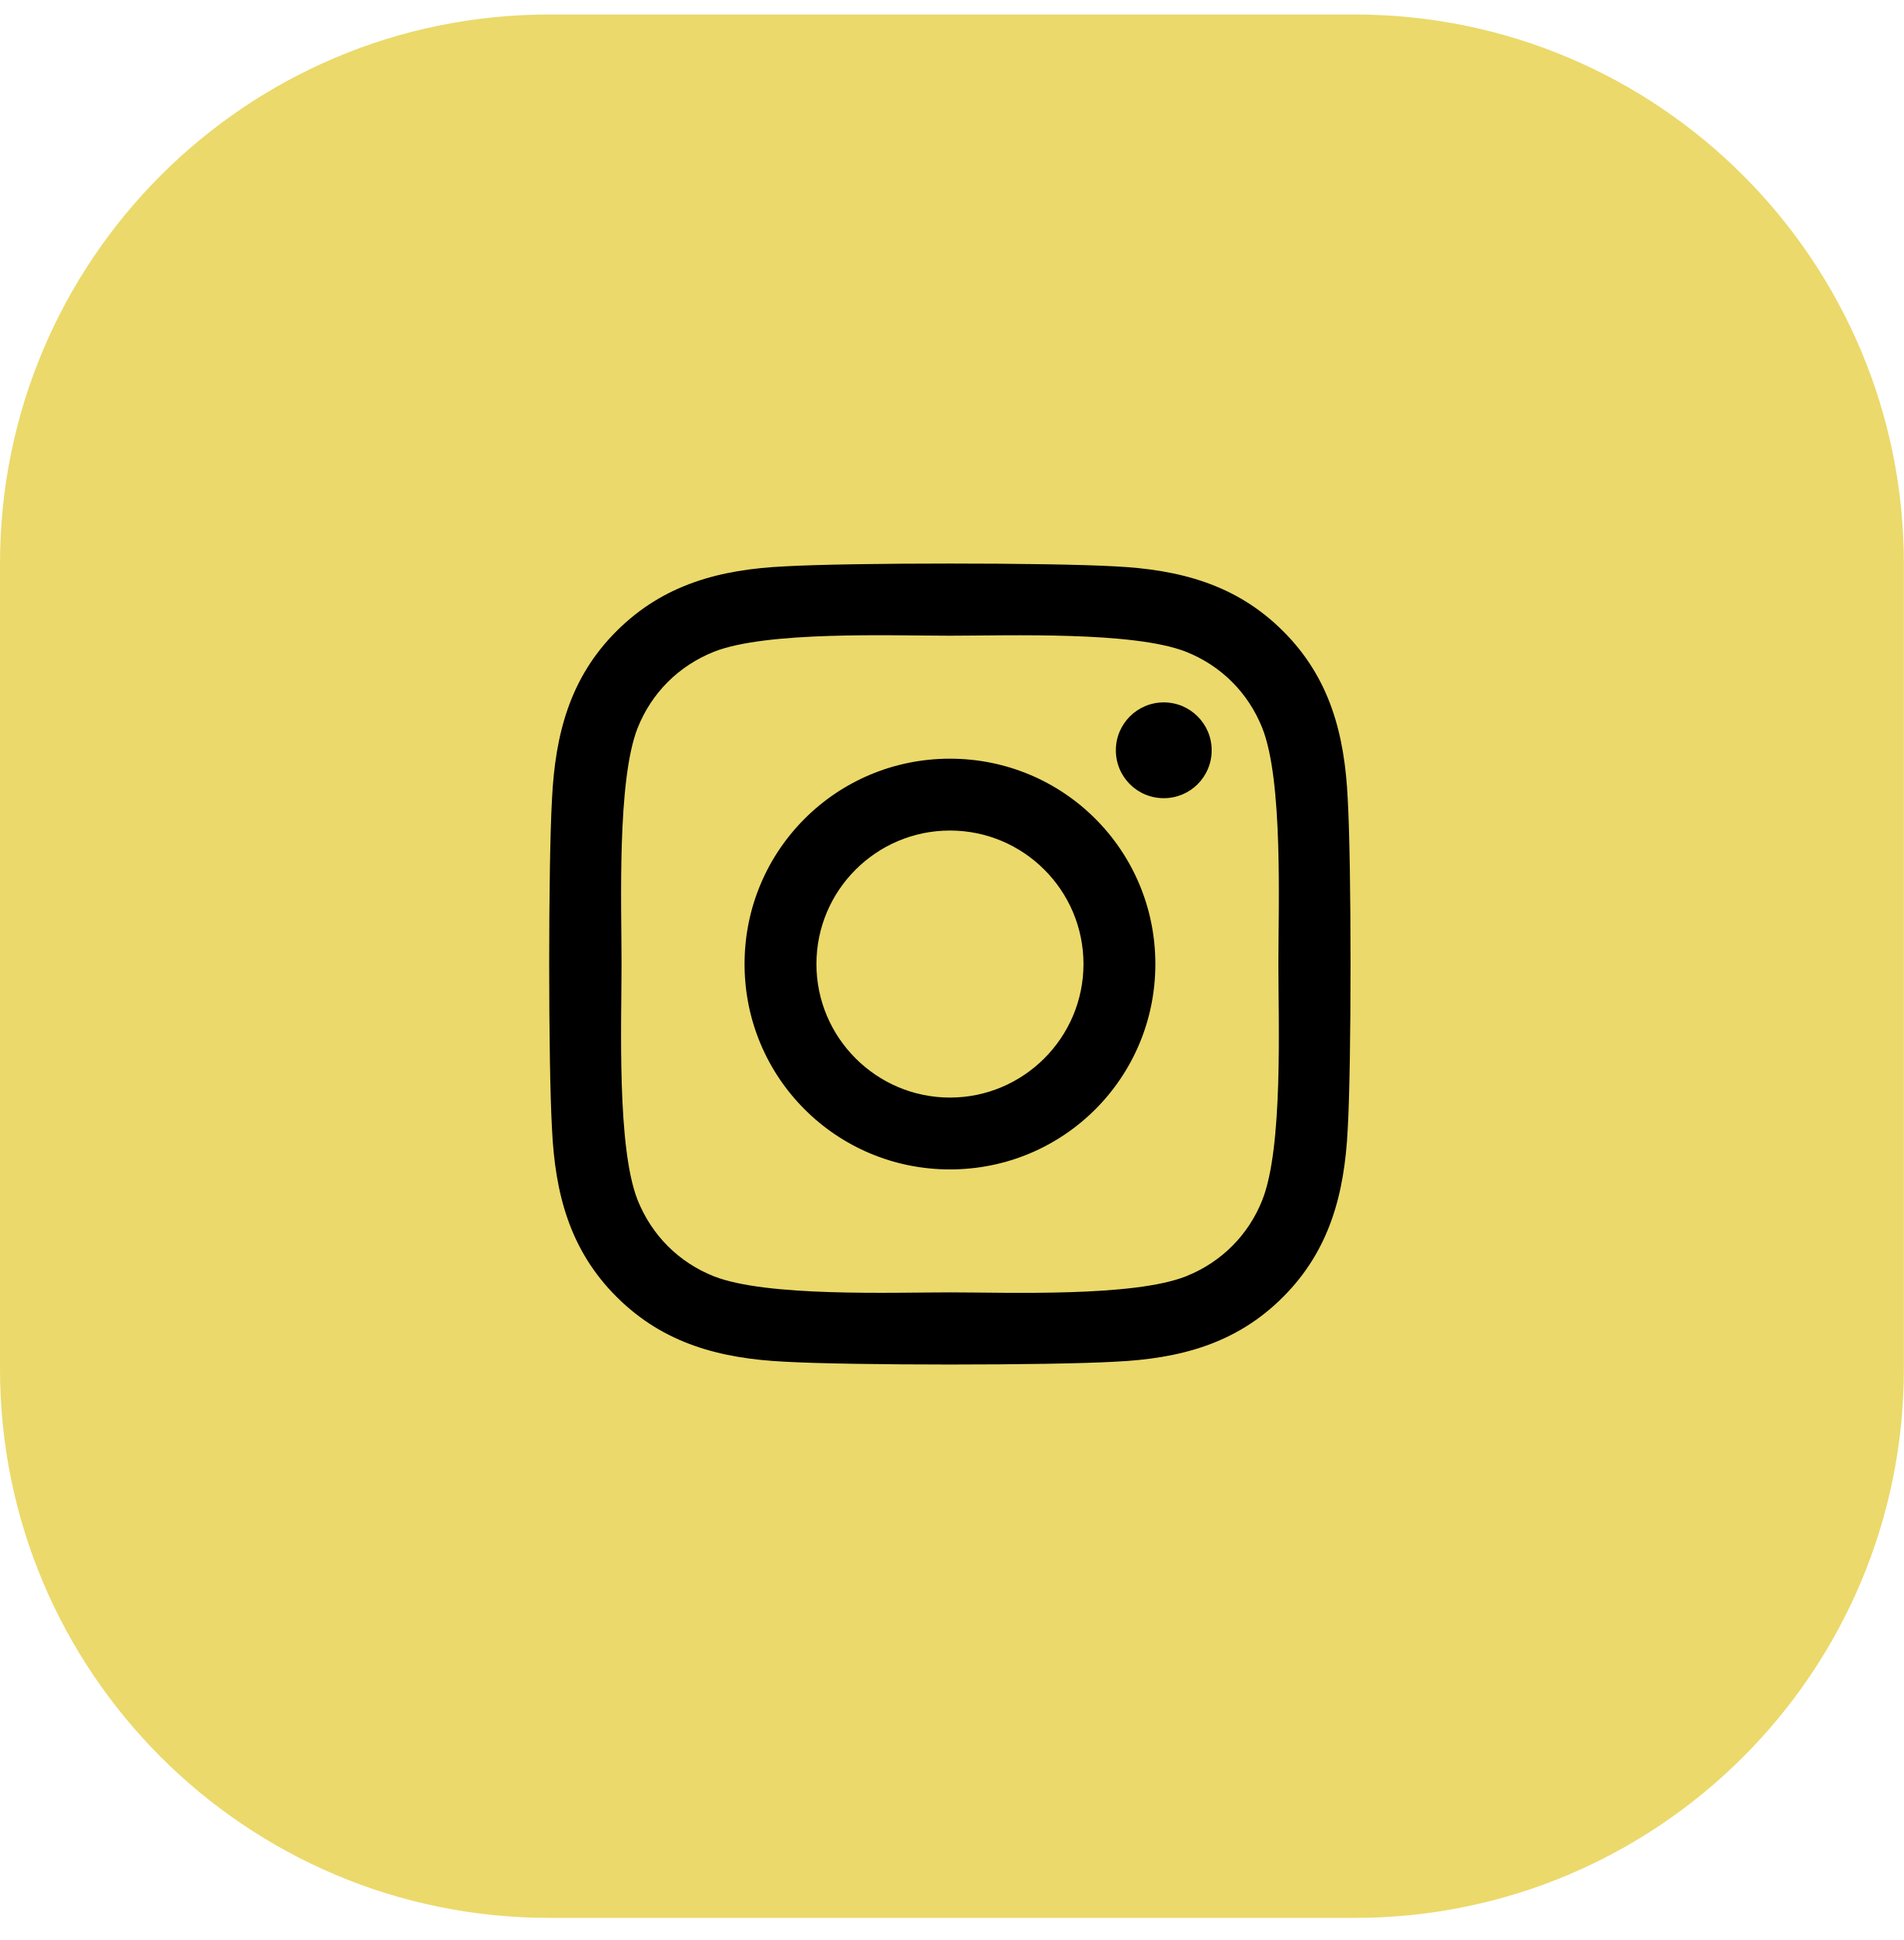
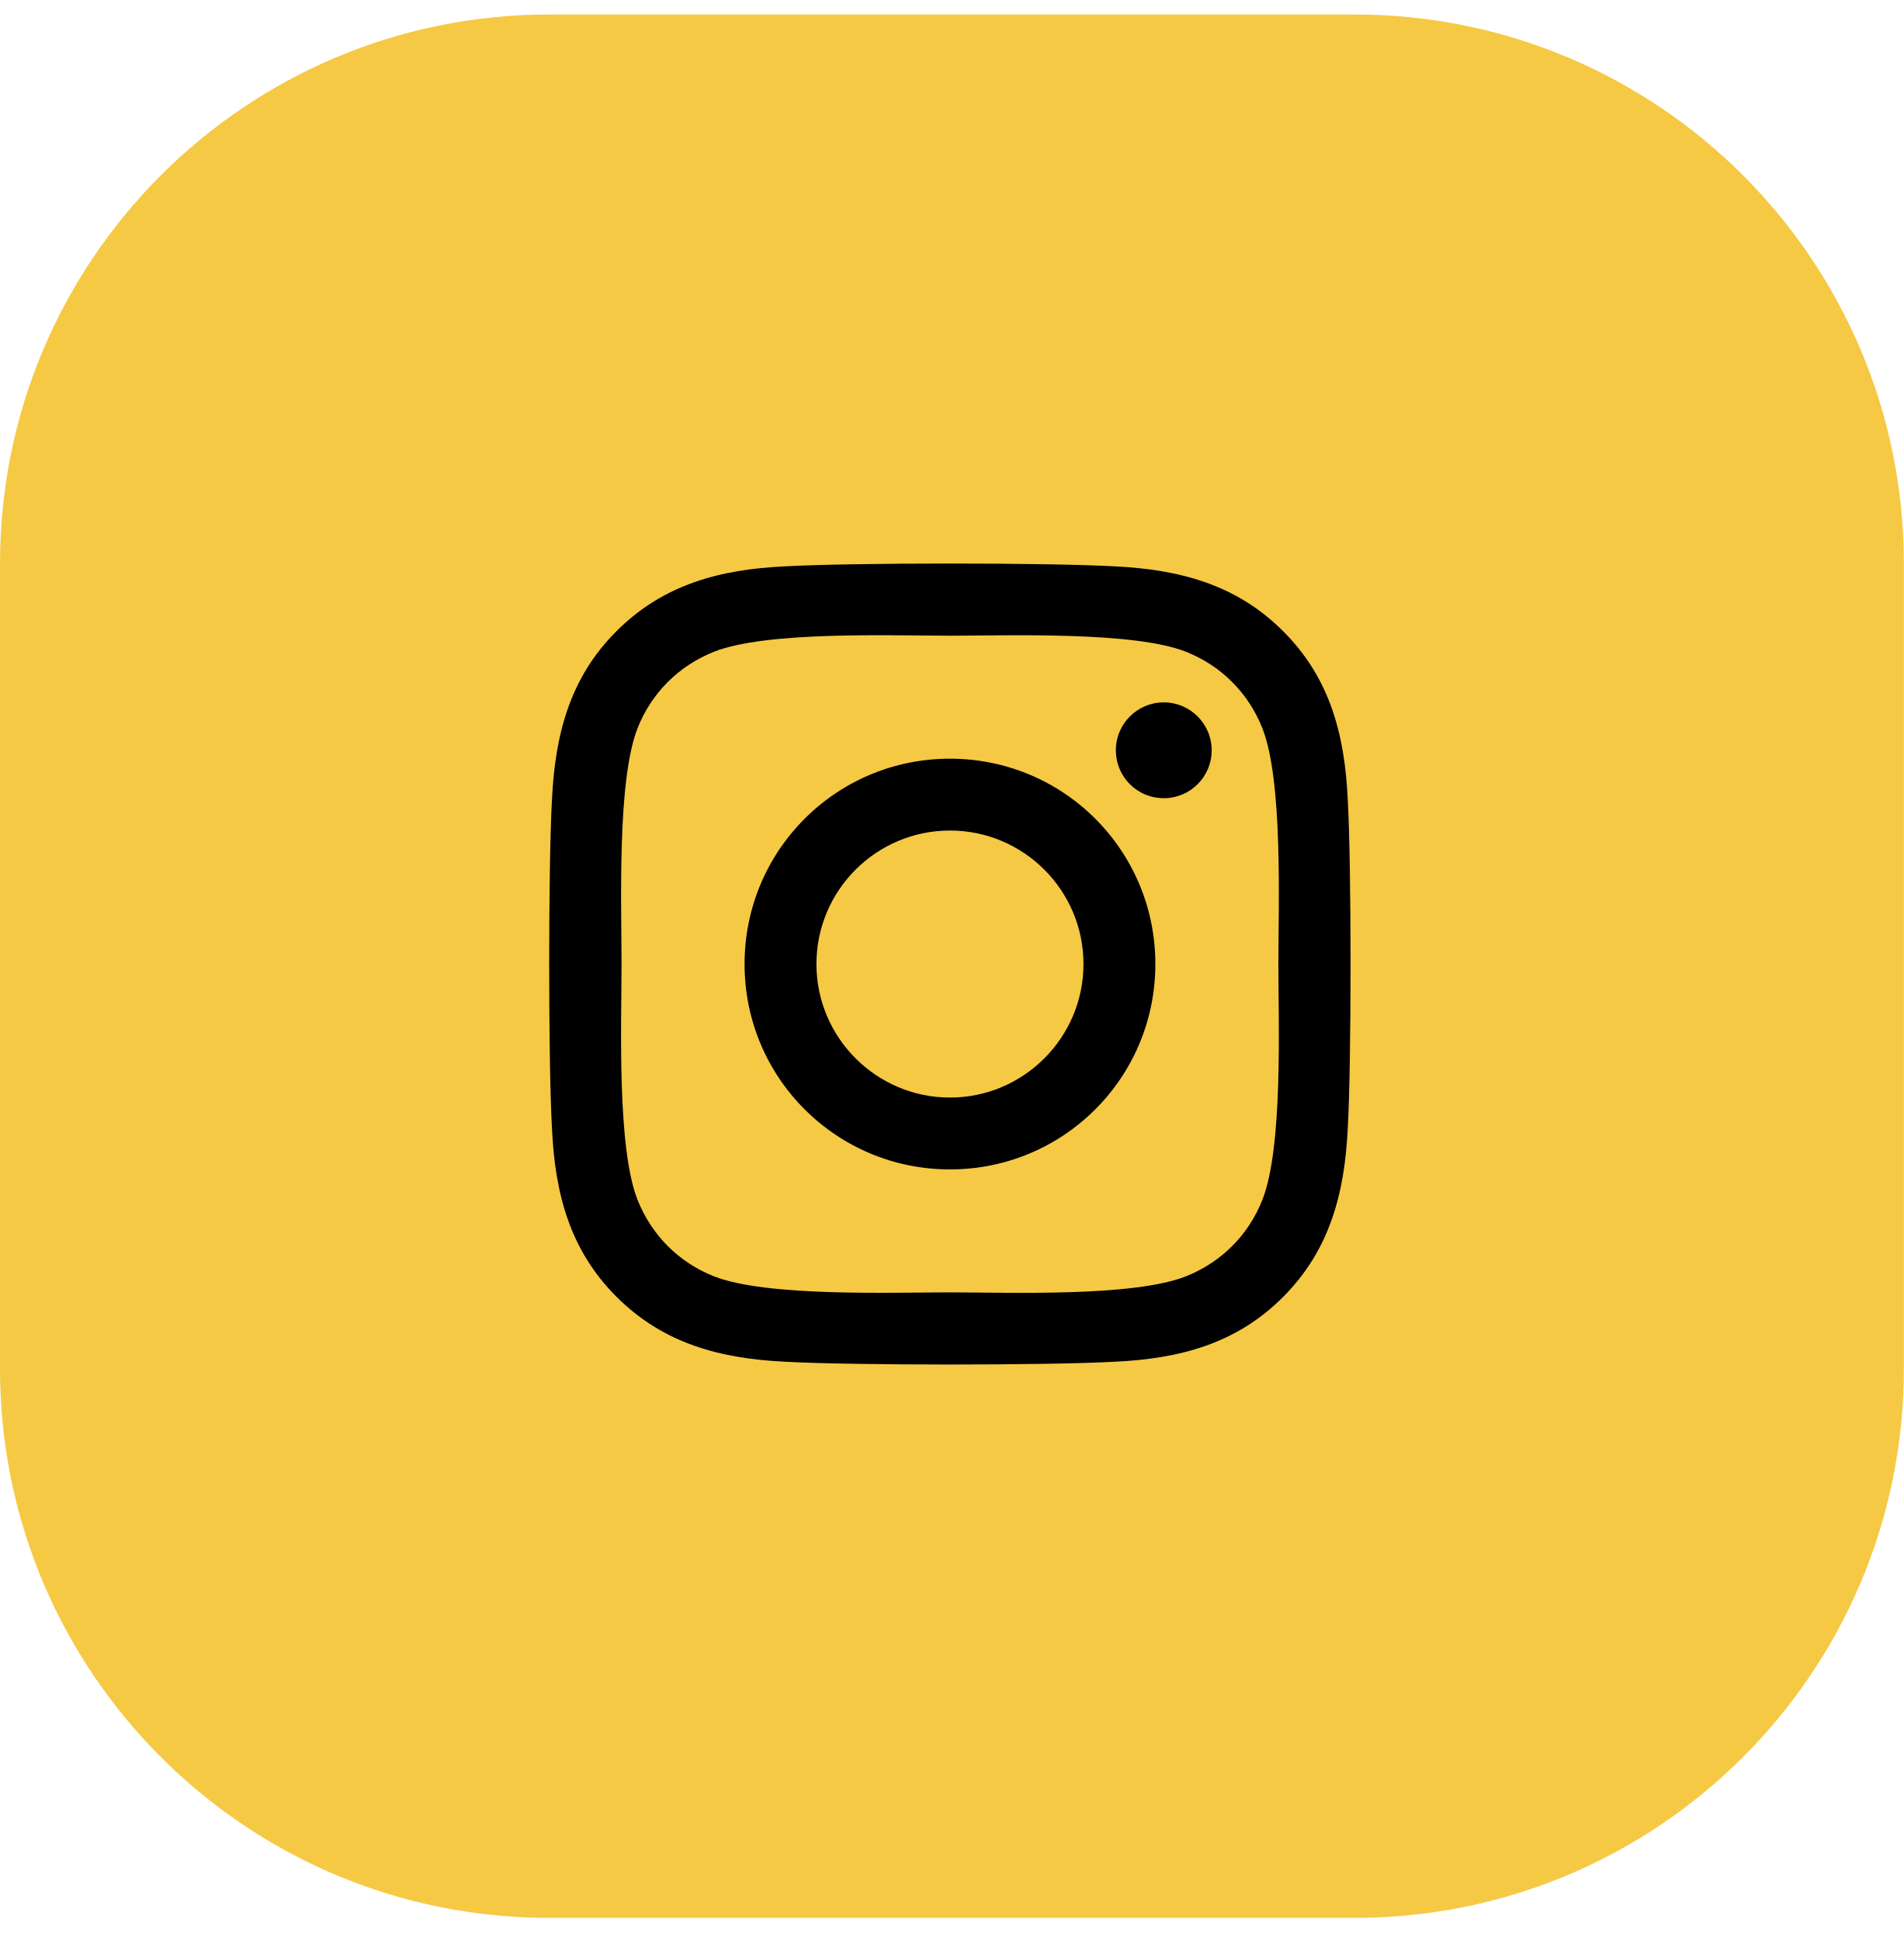
<svg xmlns="http://www.w3.org/2000/svg" width="52" height="53" viewBox="0 0 52 53" fill="none">
-   <rect y="0.396" width="52" height="52" rx="15" fill="#EBD96B" />
+   <rect y="0.396" width="52" height="52" rx="15" fill="#F6C944" />
  <path d="M25.946 20.727C22.841 20.727 20.336 23.232 20.336 26.337C20.336 29.443 22.841 31.948 25.946 31.948C29.052 31.948 31.556 29.443 31.556 26.337C31.556 23.232 29.052 20.727 25.946 20.727ZM25.946 29.985C23.939 29.985 22.299 28.349 22.299 26.337C22.299 24.325 23.934 22.69 25.946 22.69C27.958 22.69 29.593 24.325 29.593 26.337C29.593 28.349 27.953 29.985 25.946 29.985ZM33.094 20.497C33.094 21.225 32.508 21.806 31.786 21.806C31.058 21.806 30.477 21.22 30.477 20.497C30.477 19.775 31.063 19.189 31.786 19.189C32.508 19.189 33.094 19.775 33.094 20.497ZM36.81 21.825C36.727 20.073 36.327 18.52 35.043 17.241C33.763 15.961 32.211 15.561 30.458 15.473C28.651 15.37 23.236 15.37 21.429 15.473C19.681 15.556 18.129 15.956 16.845 17.236C15.56 18.515 15.165 20.068 15.077 21.821C14.974 23.627 14.974 29.042 15.077 30.849C15.16 32.602 15.56 34.154 16.845 35.434C18.129 36.713 19.677 37.114 21.429 37.201C23.236 37.304 28.651 37.304 30.458 37.201C32.211 37.118 33.763 36.718 35.043 35.434C36.322 34.154 36.722 32.602 36.81 30.849C36.913 29.042 36.913 23.632 36.81 21.825ZM34.476 32.787C34.096 33.744 33.358 34.482 32.396 34.867C30.956 35.439 27.538 35.307 25.946 35.307C24.354 35.307 20.931 35.434 19.496 34.867C18.539 34.487 17.802 33.749 17.416 32.787C16.845 31.347 16.976 27.929 16.976 26.337C16.976 24.745 16.849 21.323 17.416 19.887C17.797 18.93 18.534 18.193 19.496 17.807C20.936 17.236 24.354 17.367 25.946 17.367C27.538 17.367 30.961 17.241 32.396 17.807C33.353 18.188 34.091 18.925 34.476 19.887C35.048 21.327 34.916 24.745 34.916 26.337C34.916 27.929 35.048 31.352 34.476 32.787Z" fill="black" />
</svg>
